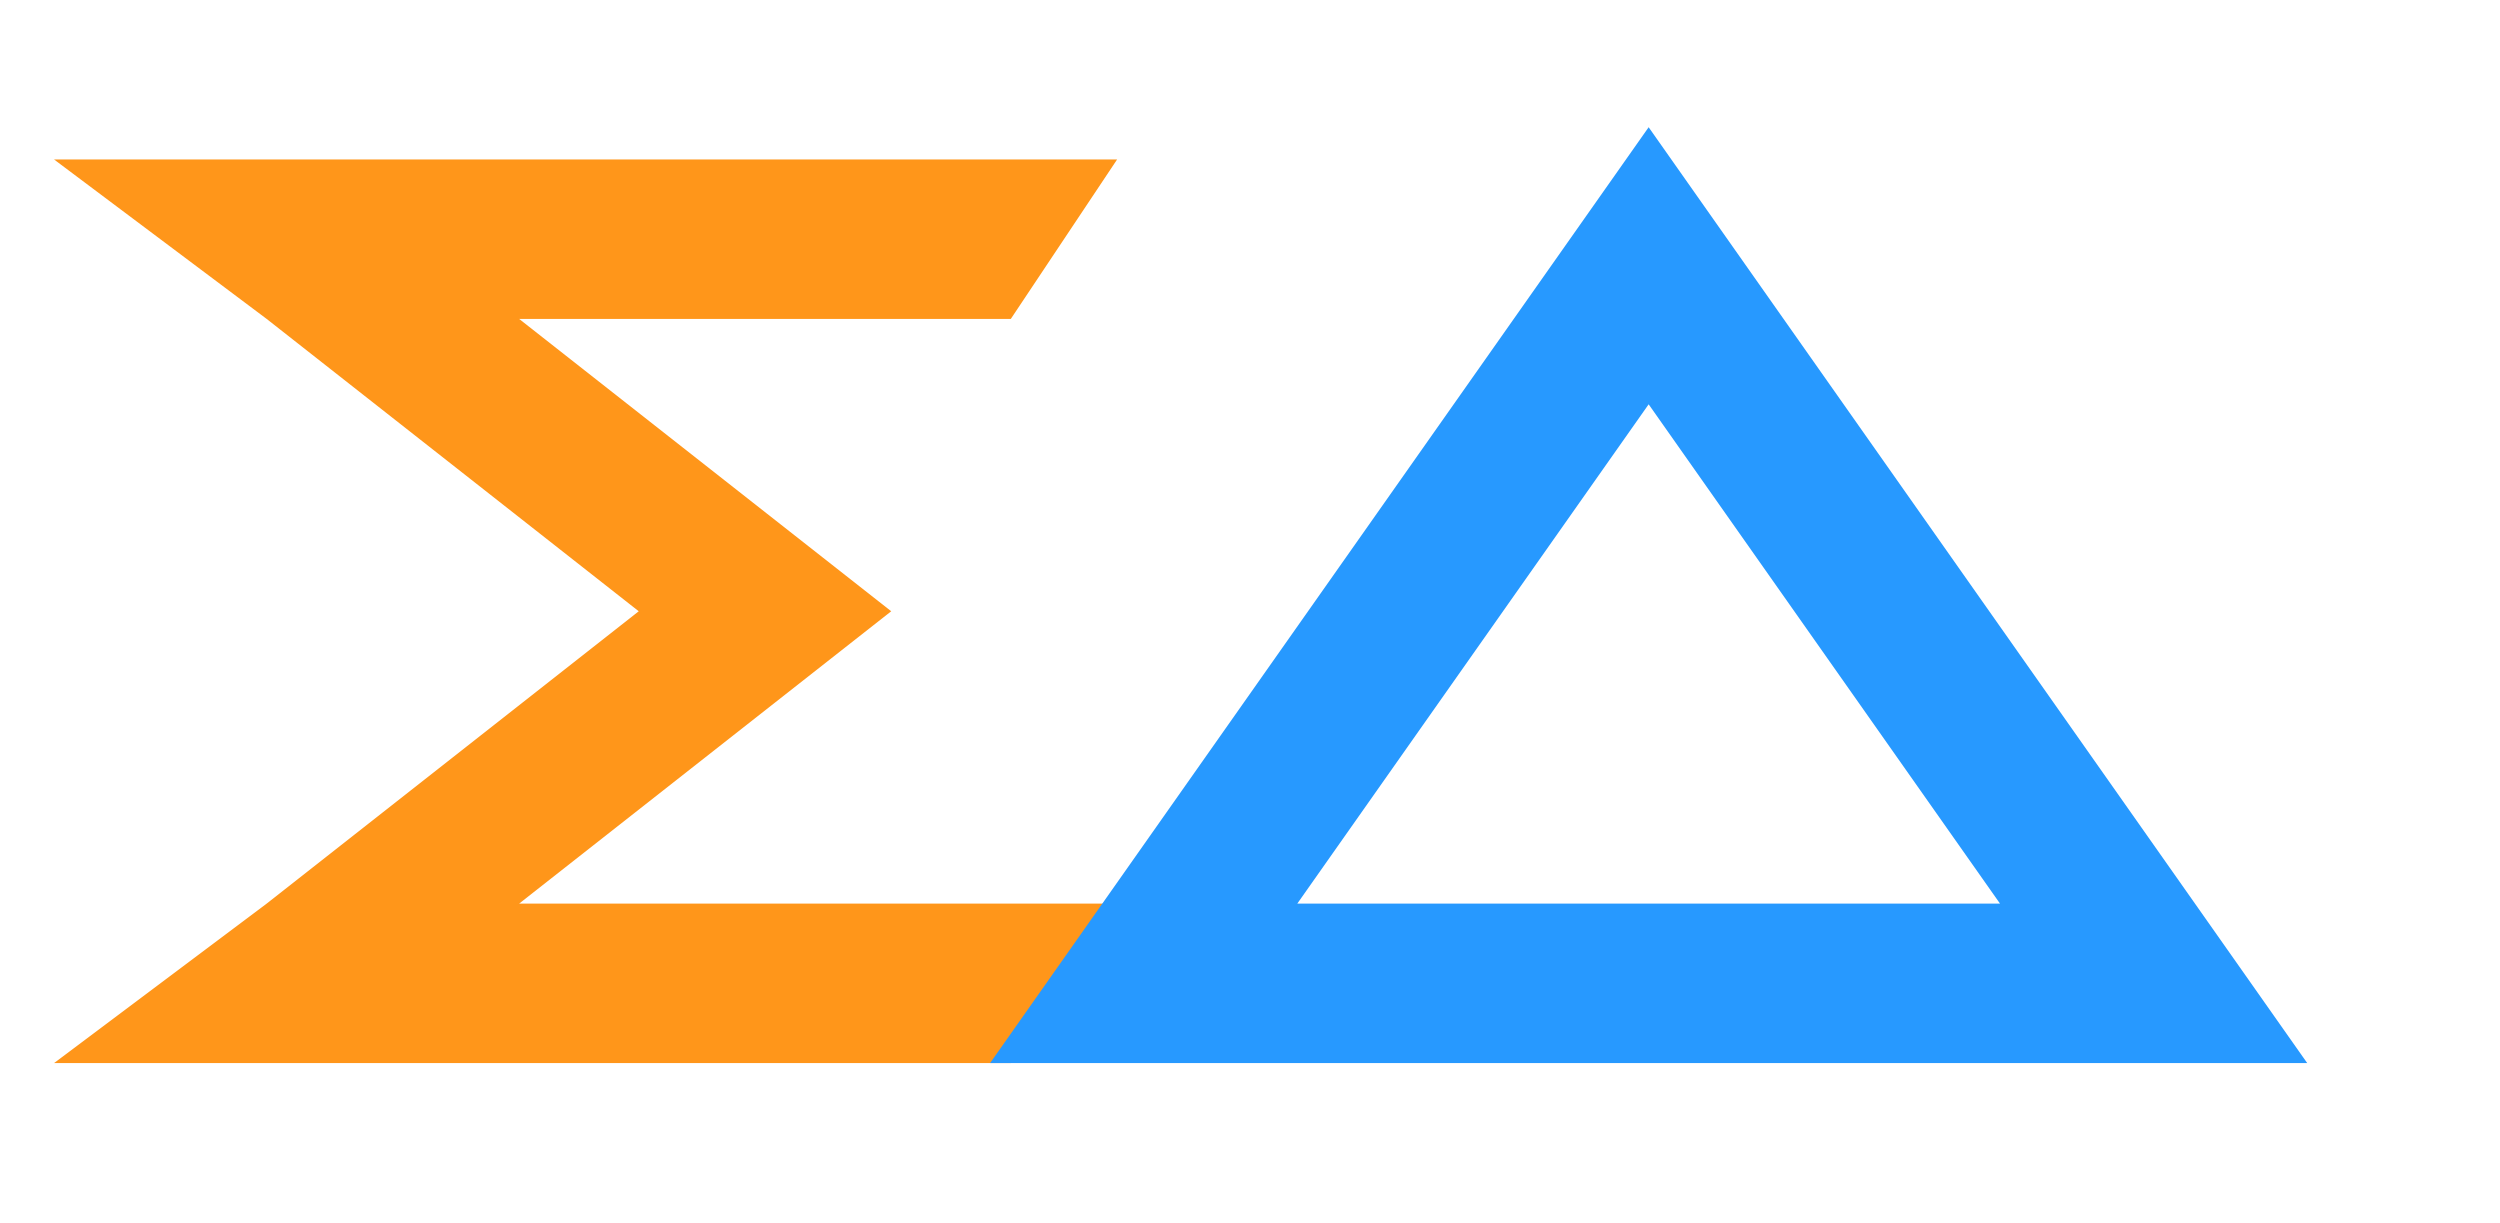
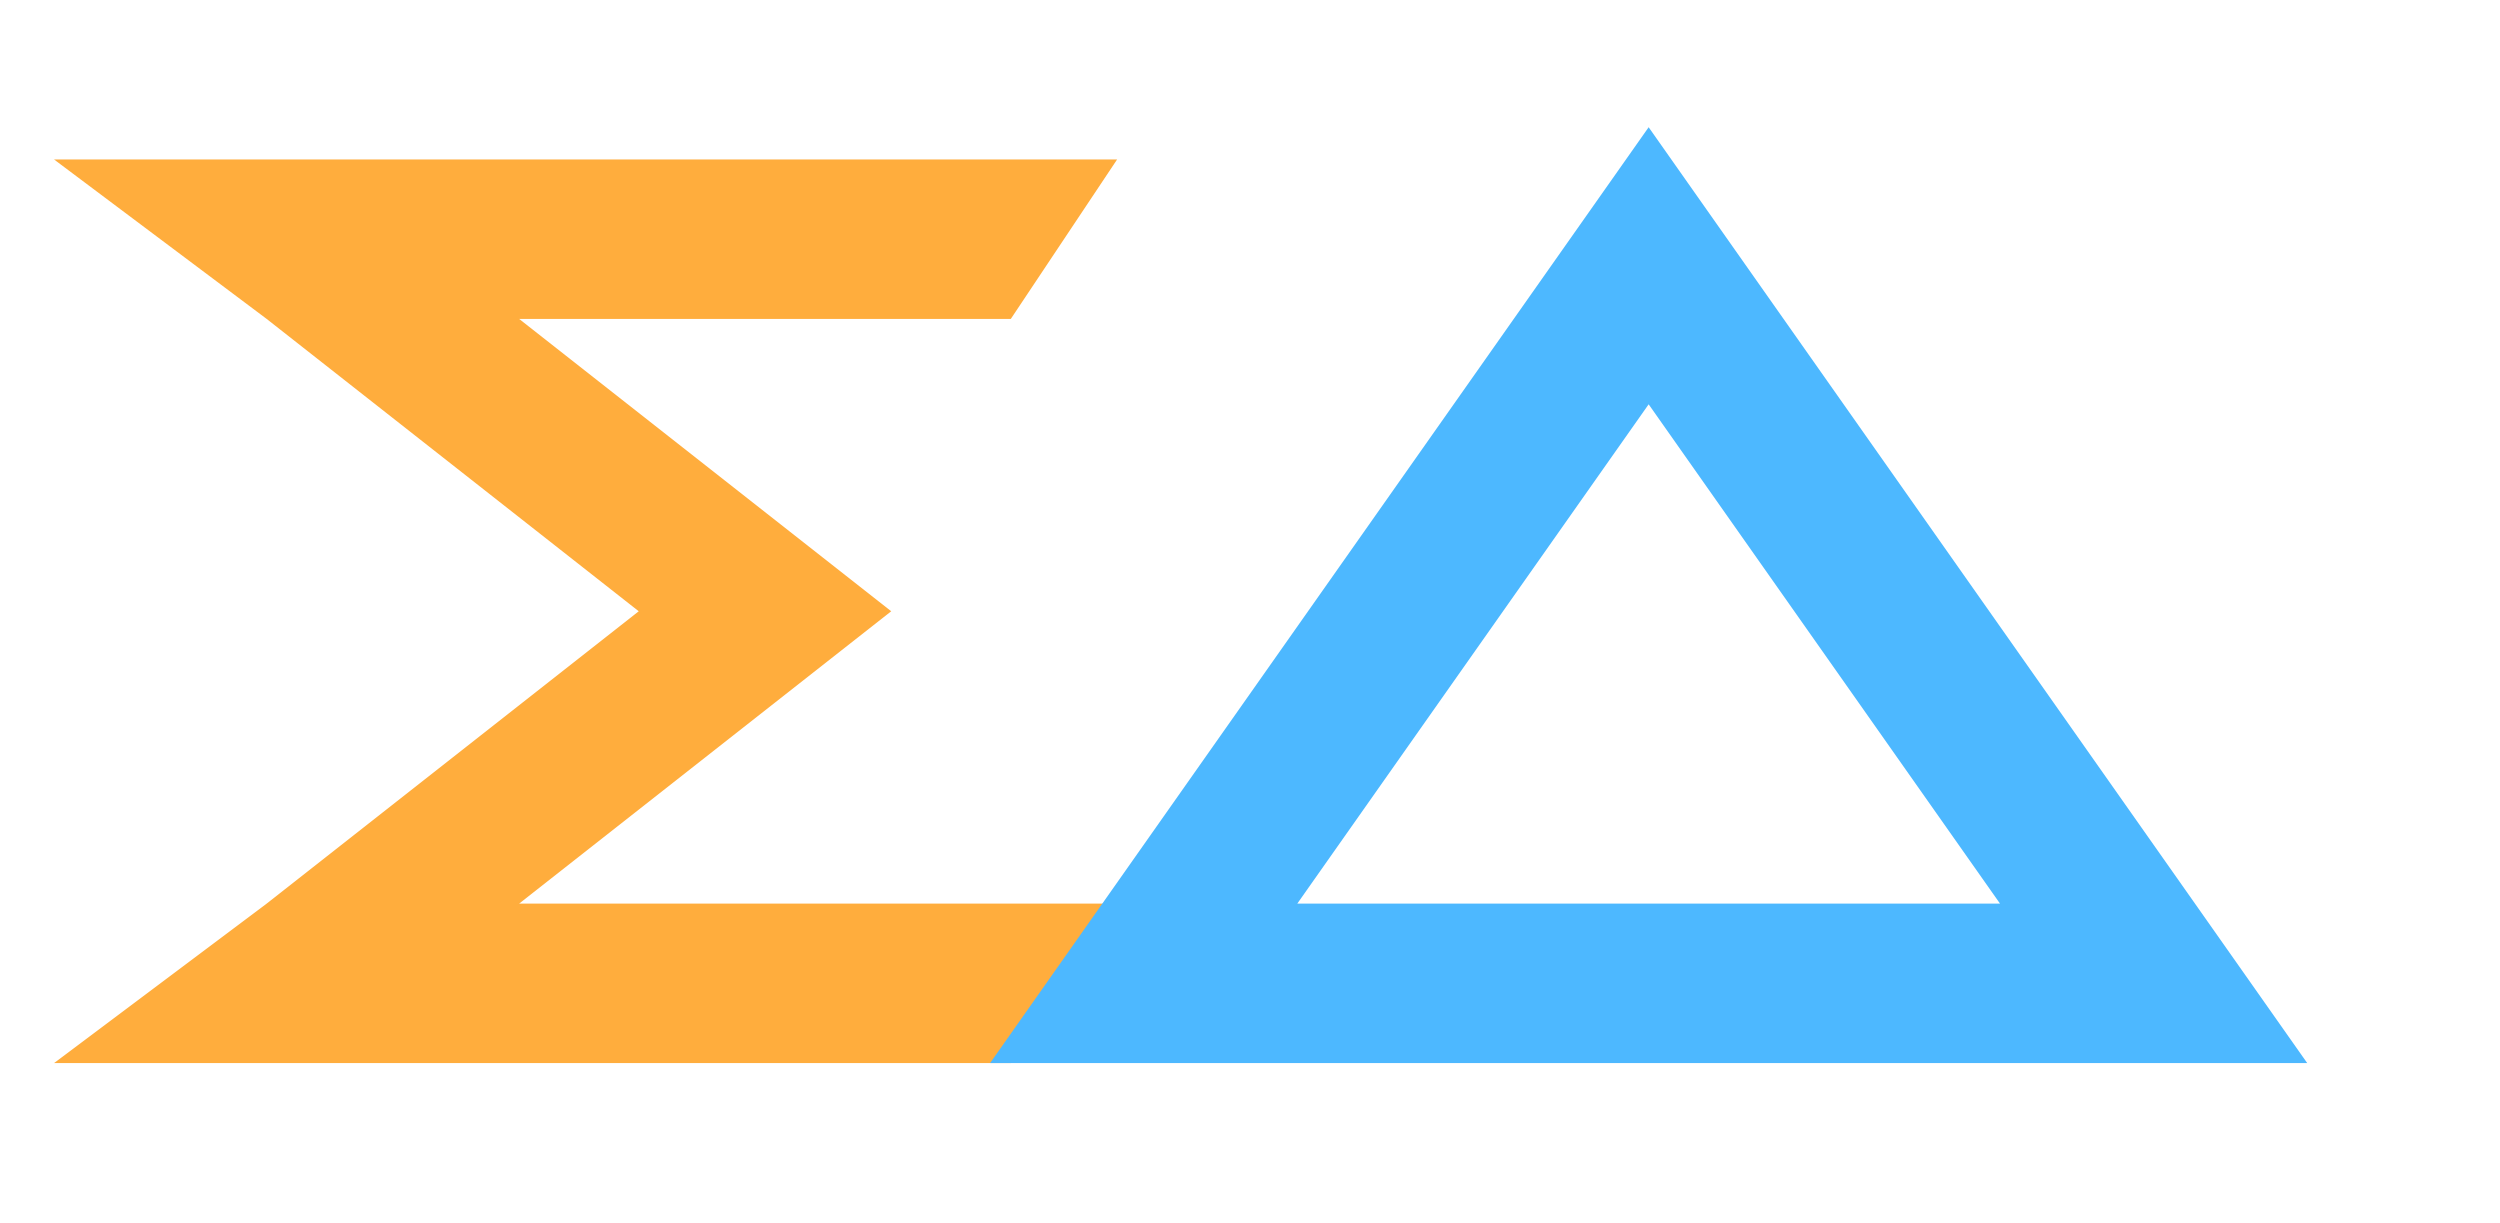
<svg xmlns="http://www.w3.org/2000/svg" width="4096" height="2003" viewBox="0 0 94 46" fill="none">
-   <path d="M2 6H42L38 12H19.5L33.5 23L19.5 34H42L38 40H2L10 34L24 23L10 12Z" fill="#ff961a" />
-   <path d="M62 10L81 37H43Z" fill="none" stroke="#2799ff" stroke-width="6" stroke-linejoin="miter" />
+   <path d="M2 6H42L38 12H19.5L33.5 23L19.5 34H42L38 40H2L10 34L24 23L10 12Z" fill="#ffad3d" />
+   <path d="M62 10L81 37H43Z" fill="none" stroke="#4db8ff" stroke-width="6" stroke-linejoin="miter" />
</svg>
